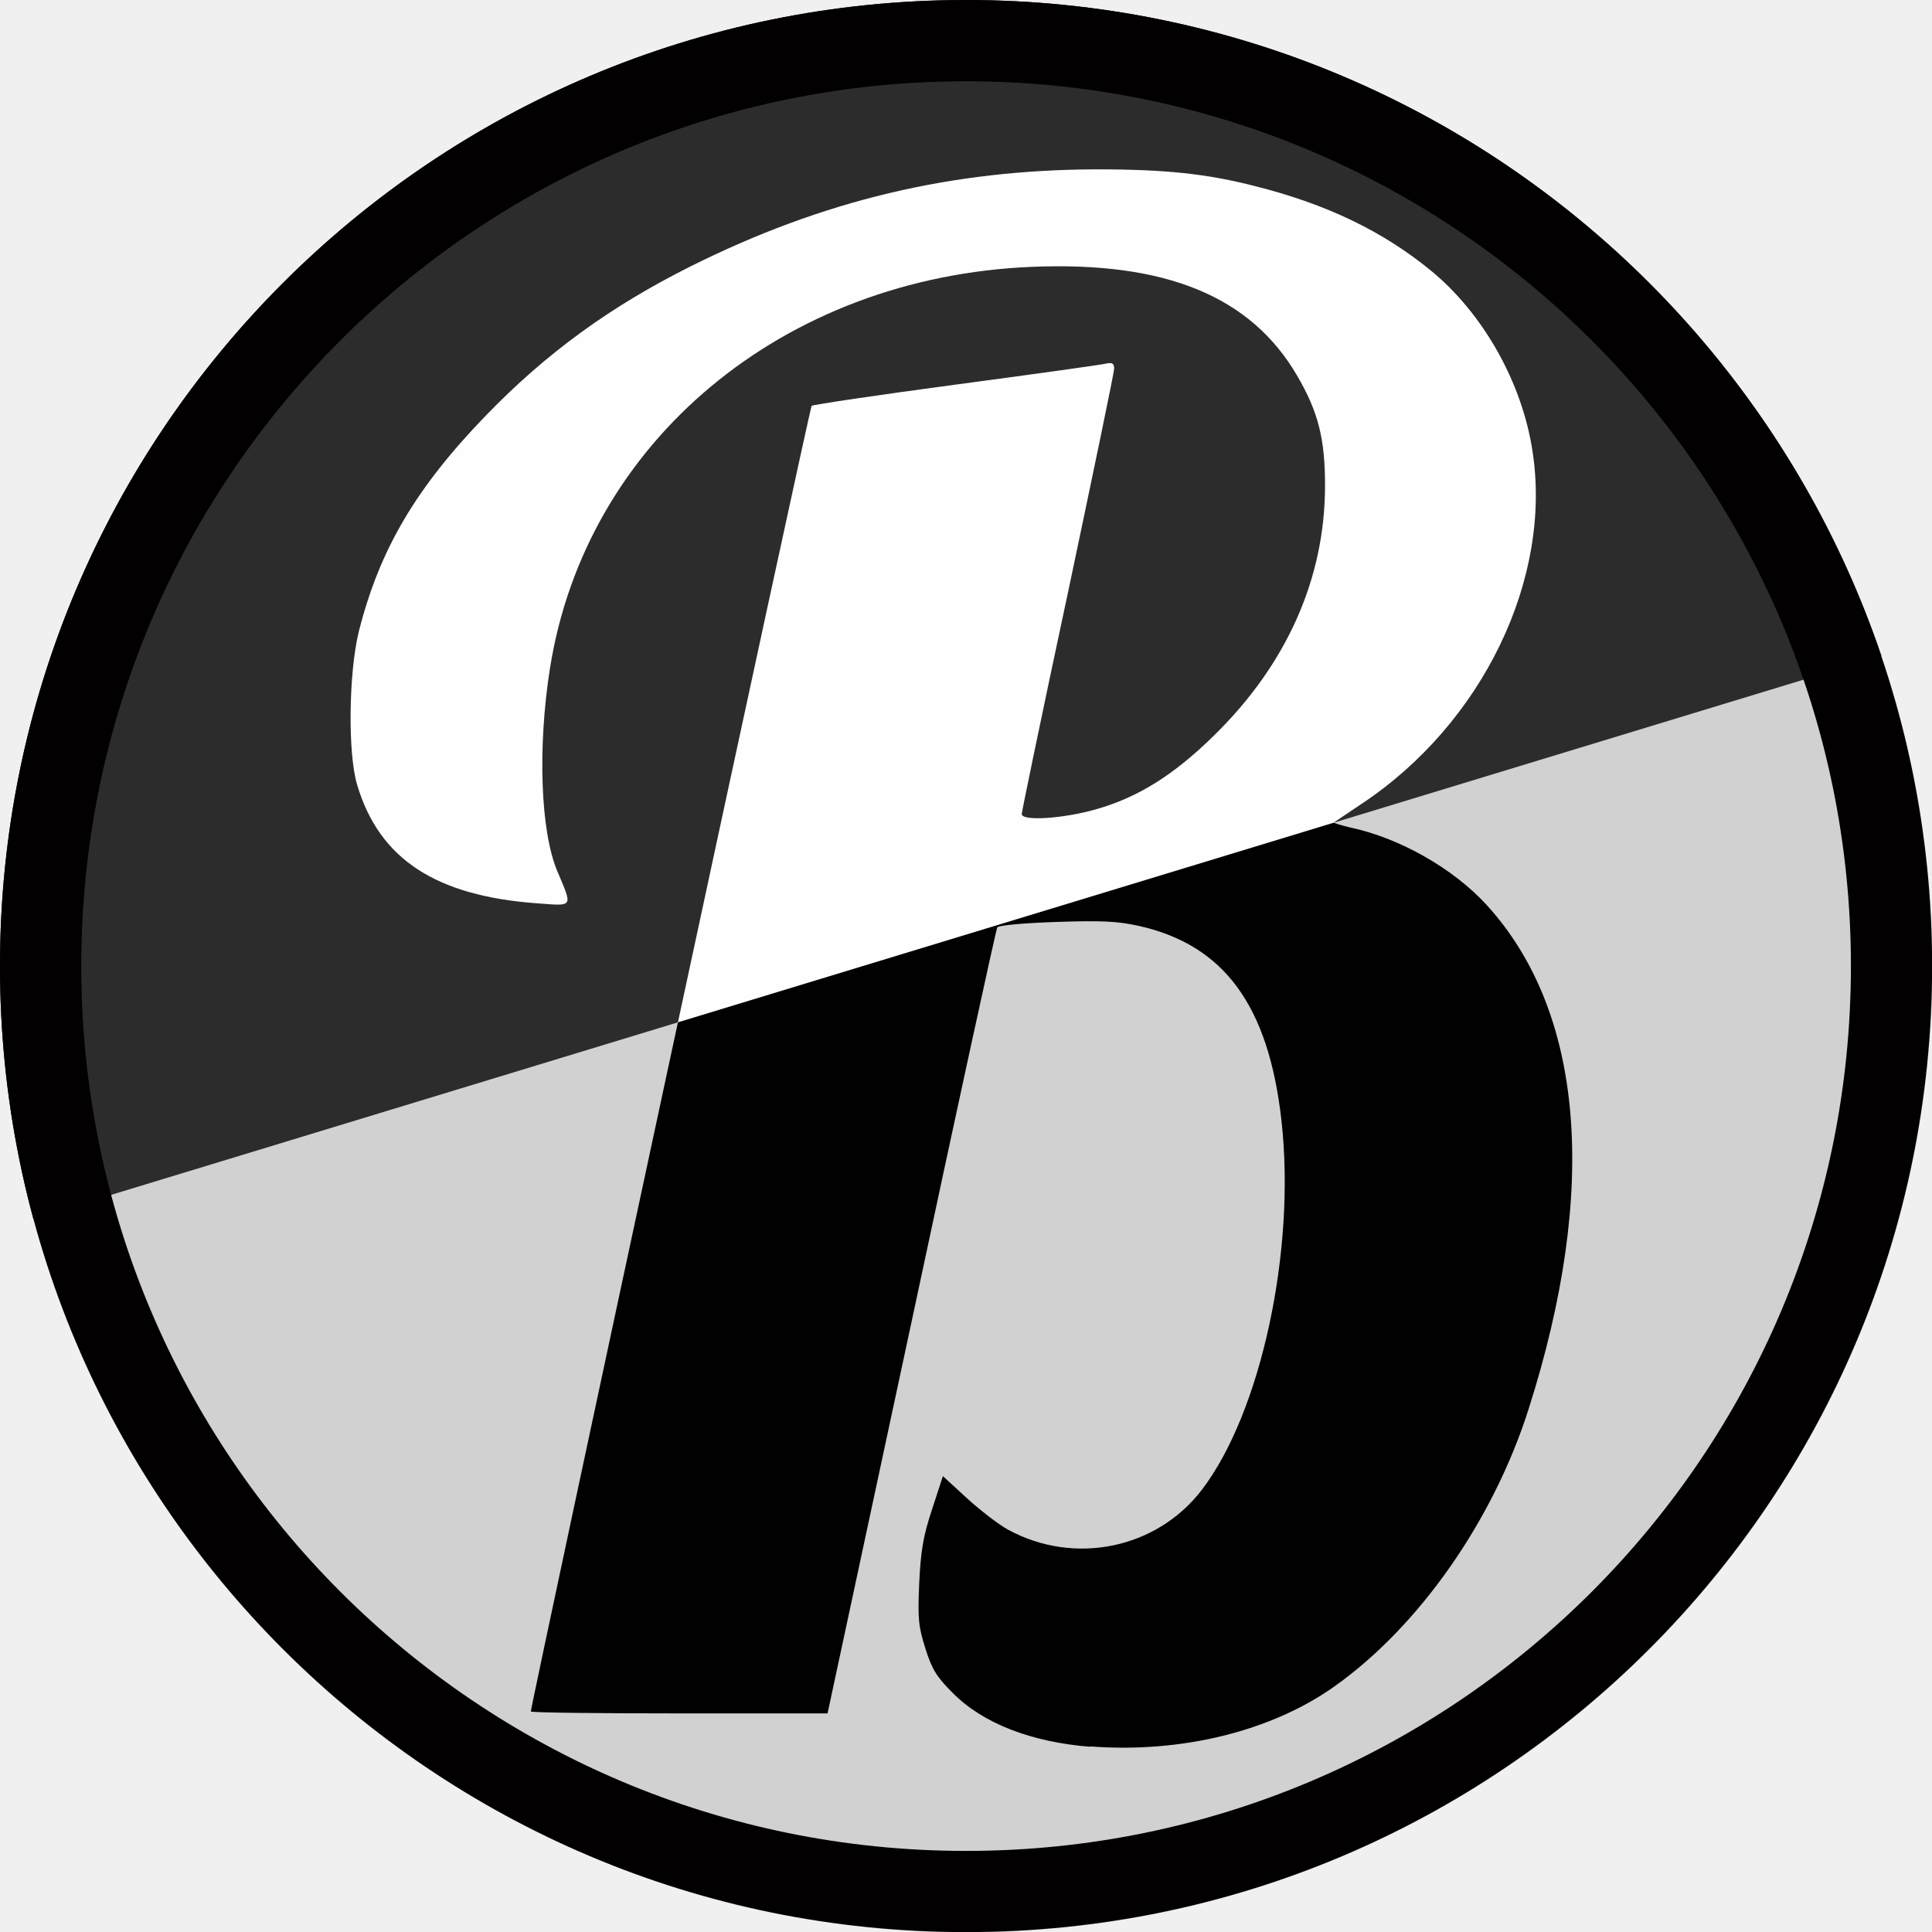
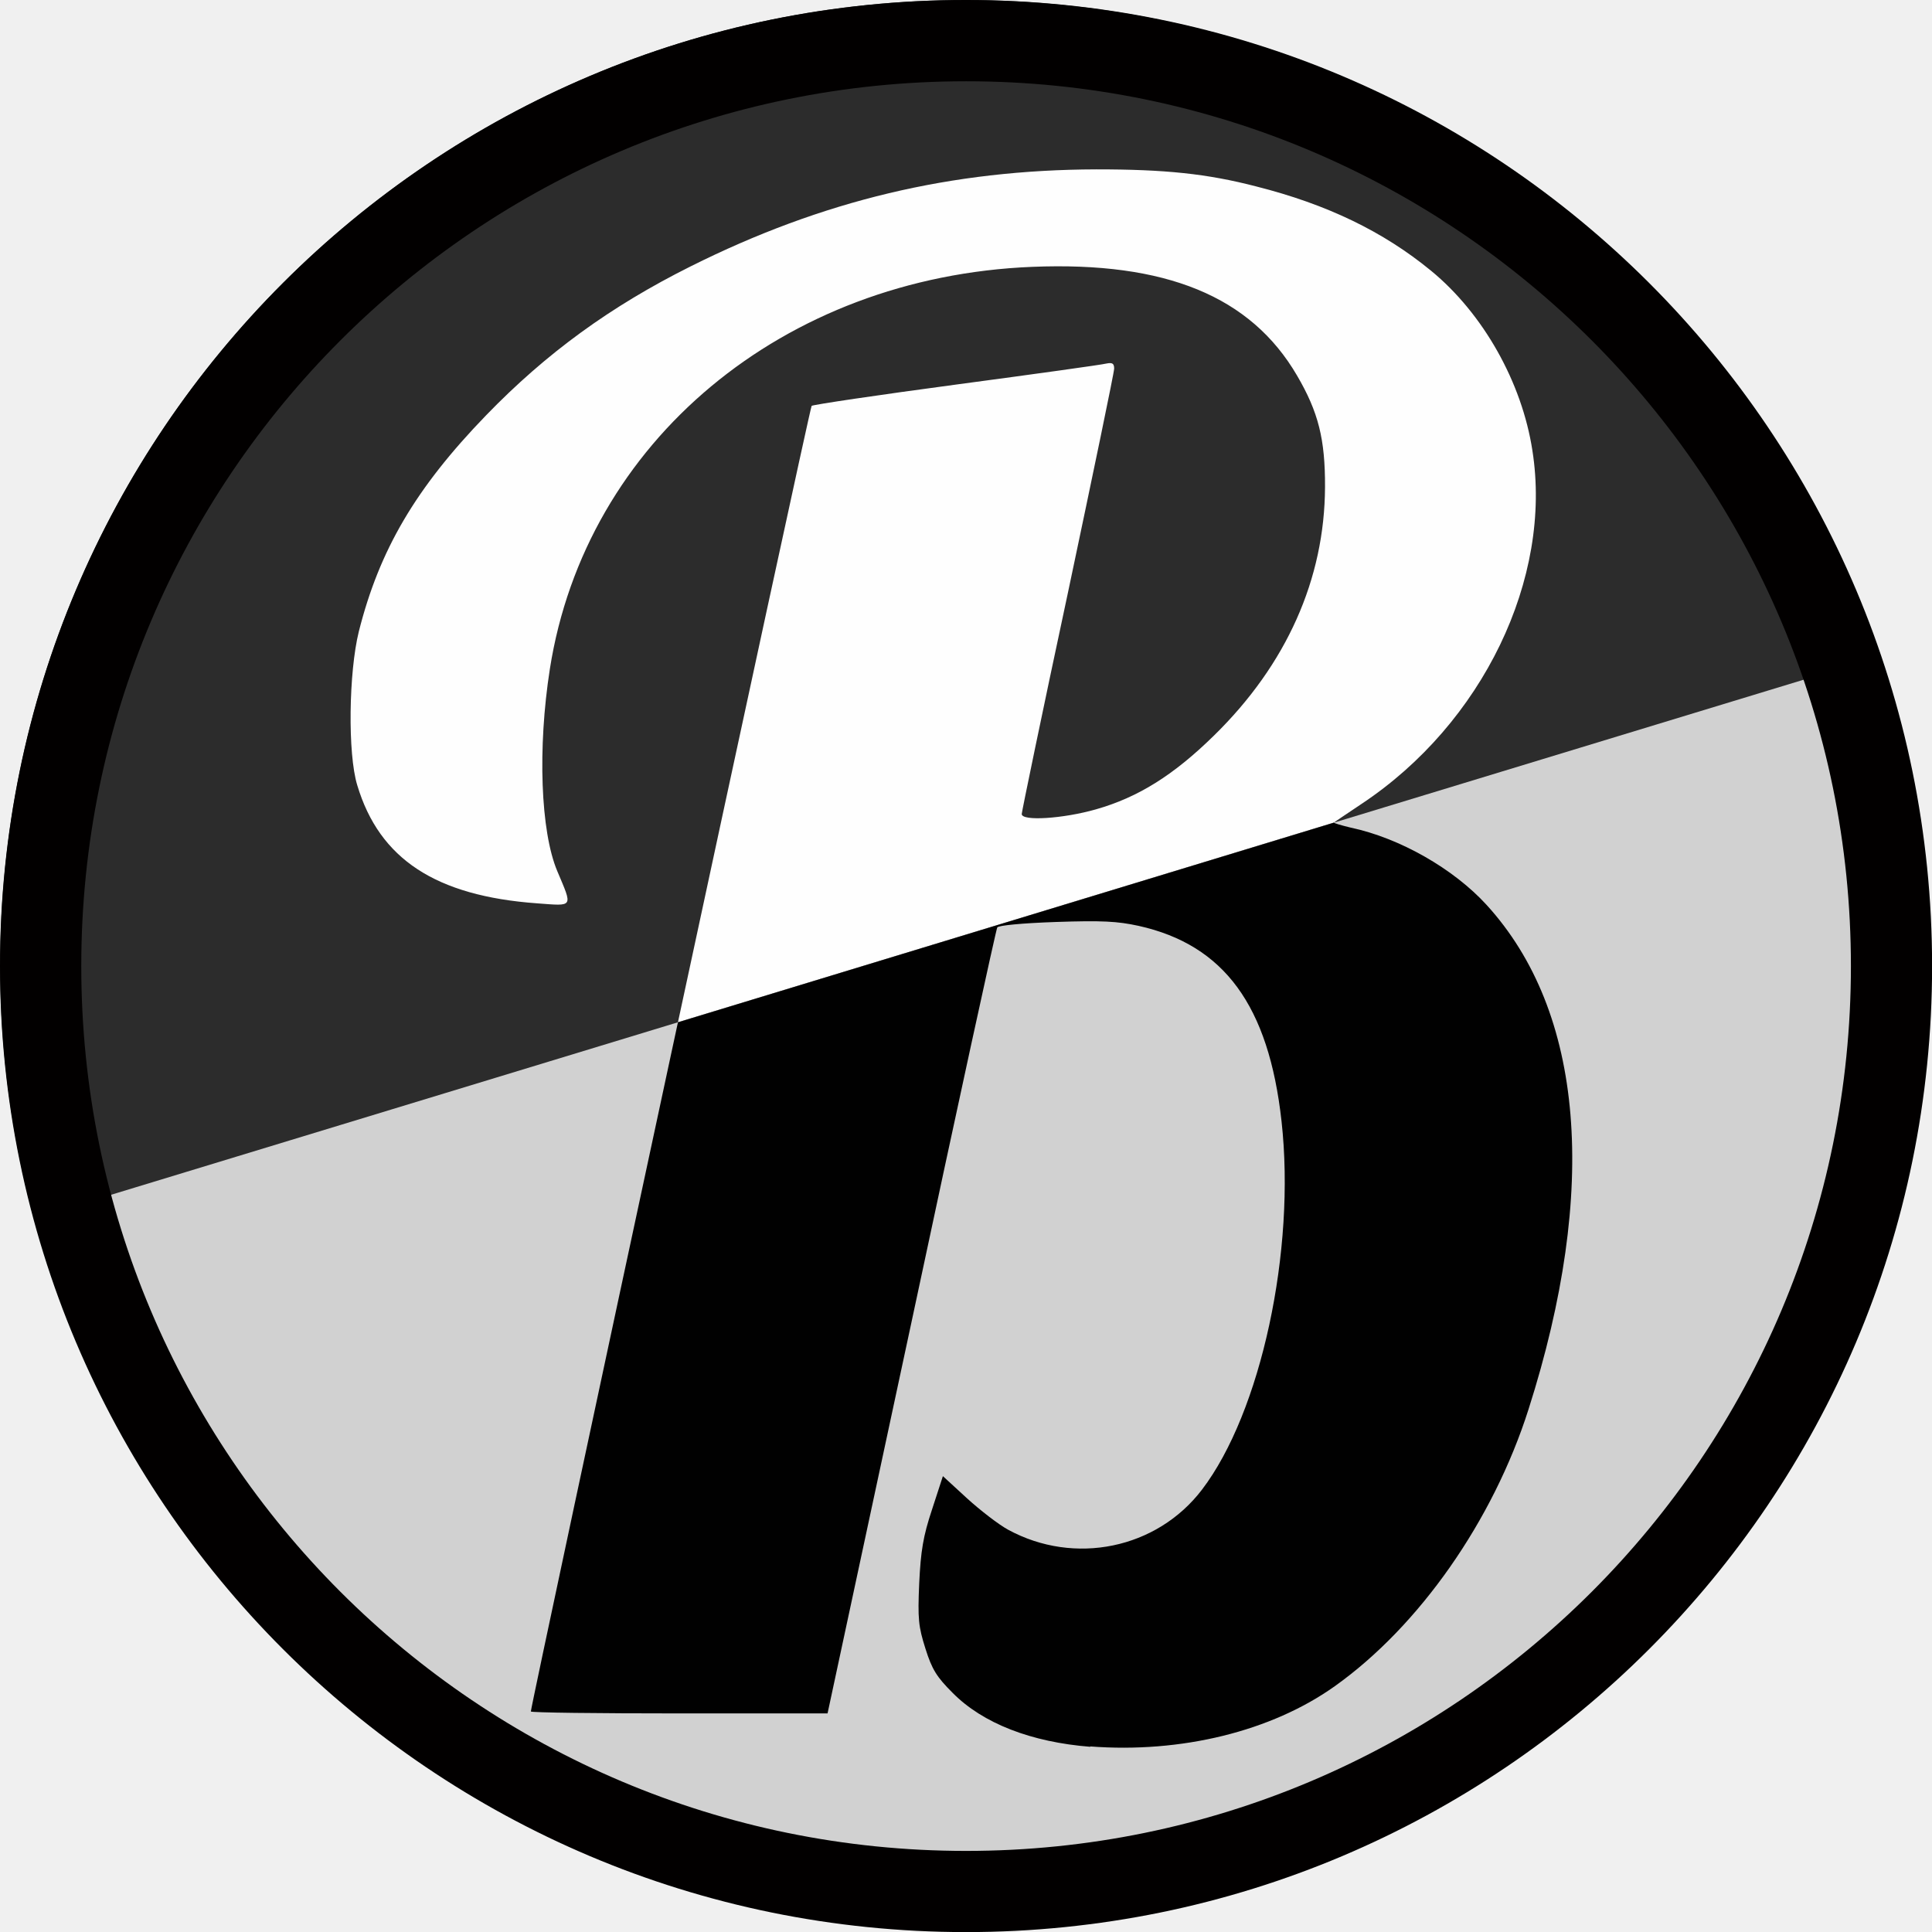
<svg xmlns="http://www.w3.org/2000/svg" width="18.805" height="18.805" viewBox="0 0 4.975 4.975" version="1.1" id="svg27" style="enable-background:new">
  <defs id="defs21">
-     <filter style="color-interpolation-filters:sRGB" id="filter1068">
-       <feBlend mode="difference" in2="BackgroundImage" id="feBlend1070" />
-     </filter>
    <clipPath clipPathUnits="userSpaceOnUse" id="clipPath97">
      <ellipse ry="9.402" rx="9.402" cy="9.402" cx="9.402" id="ellipse99" style="opacity:1;fill:#729fcf;fill-opacity:1;fill-rule:nonzero;stroke:none;stroke-width:0.794;stroke-linecap:butt;stroke-linejoin:miter;stroke-miterlimit:4;stroke-dasharray:none;stroke-dashoffset:0;stroke-opacity:1;paint-order:fill markers stroke" />
-     </clipPath>
-     <clipPath clipPathUnits="userSpaceOnUse" id="clipPath101">
-       <ellipse ry="2.488" rx="2.488" cy="170.856" cx="27.971" id="ellipse103" style="opacity:1;fill:#729fcf;fill-opacity:1;fill-rule:nonzero;stroke:none;stroke-width:0.794;stroke-linecap:butt;stroke-linejoin:miter;stroke-miterlimit:4;stroke-dasharray:none;stroke-dashoffset:0;stroke-opacity:1;paint-order:fill markers stroke" />
-     </clipPath>
-     <clipPath clipPathUnits="userSpaceOnUse" id="clipPath105">
-       <ellipse ry="2.488" rx="2.488" cy="170.856" cx="27.971" id="ellipse107" style="opacity:1;fill:#729fcf;fill-opacity:1;fill-rule:nonzero;stroke:none;stroke-width:0.794;stroke-linecap:butt;stroke-linejoin:miter;stroke-miterlimit:4;stroke-dasharray:none;stroke-dashoffset:0;stroke-opacity:1;paint-order:fill markers stroke" />
    </clipPath>
    <clipPath clipPathUnits="userSpaceOnUse" id="clipPath109">
      <ellipse ry="2.488" rx="2.488" cy="170.856" cx="27.971" id="ellipse111" style="opacity:1;fill:#729fcf;fill-opacity:1;fill-rule:nonzero;stroke:none;stroke-width:0.794;stroke-linecap:butt;stroke-linejoin:miter;stroke-miterlimit:4;stroke-dasharray:none;stroke-dashoffset:0;stroke-opacity:1;paint-order:fill markers stroke" />
    </clipPath>
-     <clipPath clipPathUnits="userSpaceOnUse" id="clipPath113">
-       <ellipse ry="2.488" rx="2.488" cy="170.856" cx="27.971" id="ellipse115" style="opacity:1;fill:#729fcf;fill-opacity:1;fill-rule:nonzero;stroke:none;stroke-width:0.794;stroke-linecap:butt;stroke-linejoin:miter;stroke-miterlimit:4;stroke-dasharray:none;stroke-dashoffset:0;stroke-opacity:1;paint-order:fill markers stroke" />
+     <clipPath clipPathUnits="userSpaceOnUse" id="clipPath73">
+       <path transform="matrix(3.779528,0,0,3.779528,-116.9901,-636.351)" style="display:inline;fill:#000000;fill-opacity:1;stroke-width:0.002;enable-background:new" d="m 28.291,172.866 c -0.152,-0.012 -0.277,-0.06 -0.355,-0.139 -0.041,-0.041 -0.053,-0.06 -0.07,-0.114 -0.018,-0.057 -0.02,-0.076 -0.016,-0.168 0.004,-0.083 0.01,-0.121 0.033,-0.19 l 0.028,-0.086 0.062,0.057 c 0.034,0.031 0.082,0.068 0.106,0.081 0.171,0.093 0.383,0.049 0.499,-0.103 0.152,-0.199 0.242,-0.616 0.205,-0.949 -0.033,-0.298 -0.148,-0.454 -0.368,-0.503 -0.055,-0.012 -0.095,-0.014 -0.213,-0.01 -0.088,0.003 -0.148,0.009 -0.151,0.014 -0.003,0.005 -0.103,0.463 -0.221,1.017 l -0.216,1.007 h -0.382 c -0.21,0 -0.382,-0.002 -0.382,-0.005 0,-0.017 0.718,-3.358 0.723,-3.362 0.003,-0.003 0.171,-0.028 0.373,-0.055 0.202,-0.027 0.375,-0.051 0.386,-0.054 0.015,-0.003 0.02,-4.8e-4 0.02,0.013 0,0.01 -0.054,0.269 -0.119,0.577 -0.066,0.308 -0.119,0.565 -0.119,0.57 0,0.019 0.107,0.012 0.191,-0.012 0.109,-0.031 0.2,-0.088 0.304,-0.19 0.187,-0.183 0.285,-0.403 0.286,-0.64 5.15e-4,-0.123 -0.017,-0.193 -0.072,-0.287 -0.119,-0.204 -0.338,-0.294 -0.682,-0.28 -0.641,0.026 -1.15,0.45 -1.242,1.035 -0.032,0.204 -0.024,0.419 0.019,0.521 0.04,0.095 0.043,0.09 -0.052,0.083 -0.261,-0.019 -0.406,-0.114 -0.463,-0.304 -0.025,-0.081 -0.022,-0.291 0.004,-0.396 0.053,-0.21 0.146,-0.369 0.328,-0.557 0.155,-0.16 0.32,-0.28 0.526,-0.383 0.34,-0.17 0.672,-0.249 1.045,-0.25 0.176,-1e-4 0.285,0.011 0.412,0.044 0.182,0.046 0.327,0.116 0.45,0.217 0.134,0.11 0.234,0.287 0.261,0.463 0.052,0.329 -0.128,0.703 -0.44,0.91 -0.037,0.025 -0.069,0.046 -0.071,0.048 -0.002,9.3e-4 0.018,0.007 0.043,0.013 0.127,0.027 0.265,0.106 0.35,0.199 0.251,0.275 0.289,0.732 0.108,1.299 -0.091,0.286 -0.281,0.558 -0.499,0.713 -0.163,0.116 -0.395,0.173 -0.63,0.155 z" id="path75" clip-path="url(#clipPath109)" />
    </clipPath>
-     <clipPath clipPathUnits="userSpaceOnUse" id="clipPath117">
-       <ellipse ry="2.488" rx="2.488" cy="170.856" cx="27.971" id="ellipse119" style="opacity:1;fill:#729fcf;fill-opacity:1;fill-rule:nonzero;stroke:none;stroke-width:0.794;stroke-linecap:butt;stroke-linejoin:miter;stroke-miterlimit:4;stroke-dasharray:none;stroke-dashoffset:0;stroke-opacity:1;paint-order:fill markers stroke" />
+     <clipPath clipPathUnits="userSpaceOnUse" id="clipPath77">
+       <path clip-path="url(#clipPath109)" id="path79" d="m 28.291,172.866 c -0.152,-0.012 -0.277,-0.06 -0.355,-0.139 -0.041,-0.041 -0.053,-0.06 -0.07,-0.114 -0.018,-0.057 -0.02,-0.076 -0.016,-0.168 0.004,-0.083 0.01,-0.121 0.033,-0.19 l 0.028,-0.086 0.062,0.057 c 0.034,0.031 0.082,0.068 0.106,0.081 0.171,0.093 0.383,0.049 0.499,-0.103 0.152,-0.199 0.242,-0.616 0.205,-0.949 -0.033,-0.298 -0.148,-0.454 -0.368,-0.503 -0.055,-0.012 -0.095,-0.014 -0.213,-0.01 -0.088,0.003 -0.148,0.009 -0.151,0.014 -0.003,0.005 -0.103,0.463 -0.221,1.017 l -0.216,1.007 h -0.382 c -0.21,0 -0.382,-0.002 -0.382,-0.005 0,-0.017 0.718,-3.358 0.723,-3.362 0.003,-0.003 0.171,-0.028 0.373,-0.055 0.202,-0.027 0.375,-0.051 0.386,-0.054 0.015,-0.003 0.02,-4.8e-4 0.02,0.013 0,0.01 -0.054,0.269 -0.119,0.577 -0.066,0.308 -0.119,0.565 -0.119,0.57 0,0.019 0.107,0.012 0.191,-0.012 0.109,-0.031 0.2,-0.088 0.304,-0.19 0.187,-0.183 0.285,-0.403 0.286,-0.64 5.15e-4,-0.123 -0.017,-0.193 -0.072,-0.287 -0.119,-0.204 -0.338,-0.294 -0.682,-0.28 -0.641,0.026 -1.15,0.45 -1.242,1.035 -0.032,0.204 -0.024,0.419 0.019,0.521 0.04,0.095 0.043,0.09 -0.052,0.083 -0.261,-0.019 -0.406,-0.114 -0.463,-0.304 -0.025,-0.081 -0.022,-0.291 0.004,-0.396 0.053,-0.21 0.146,-0.369 0.328,-0.557 0.155,-0.16 0.32,-0.28 0.526,-0.383 0.34,-0.17 0.672,-0.249 1.045,-0.25 0.176,-1e-4 0.285,0.011 0.412,0.044 0.182,0.046 0.327,0.116 0.45,0.217 0.134,0.11 0.234,0.287 0.261,0.463 0.052,0.329 -0.128,0.703 -0.44,0.91 -0.037,0.025 -0.069,0.046 -0.071,0.048 -0.002,9.3e-4 0.018,0.007 0.043,0.013 0.127,0.027 0.265,0.106 0.35,0.199 0.251,0.275 0.289,0.732 0.108,1.299 -0.091,0.286 -0.281,0.558 -0.499,0.713 -0.163,0.116 -0.395,0.173 -0.63,0.155 z" style="display:inline;fill:#000000;fill-opacity:1;stroke-width:0.002;enable-background:new" transform="matrix(3.779528,0,0,3.779528,-116.9901,-636.351)" />
    </clipPath>
  </defs>
-   <g id="layer4" />
-   <g id="layer1" transform="translate(-25.483,-168.3679)" style="display:inline">
-     <rect style="opacity:1;fill:#d2d2d2;fill-opacity:1;fill-rule:nonzero;stroke:none;stroke-width:0.027;stroke-linecap:butt;stroke-linejoin:miter;stroke-miterlimit:4;stroke-dasharray:none;stroke-dashoffset:0;stroke-opacity:1;paint-order:fill markers stroke" id="rect18" width="4.975" height="4.975" x="25.483" y="168.368" clip-path="url(#clipPath117)" />
-     <rect style="enable-background:new;opacity:1;fill:#000000;fill-opacity:0;fill-rule:nonzero;stroke:none;stroke-width:0.794;stroke-linecap:butt;stroke-linejoin:miter;stroke-miterlimit:4;stroke-dasharray:none;stroke-dashoffset:0;stroke-opacity:1;paint-order:fill markers stroke" id="rect1102" width="4.975" height="4.975" x="25.483" y="168.368" transform="translate(9.1126957e-8,1.2464342e-6)" clip-path="url(#clipPath113)" />
-     <path style="fill:#000000;fill-opacity:1;stroke-width:0.009" d="m 28.291,172.866 c -0.152,-0.012 -0.277,-0.06 -0.355,-0.139 -0.041,-0.041 -0.053,-0.06 -0.07,-0.114 -0.018,-0.057 -0.02,-0.076 -0.016,-0.168 0.004,-0.083 0.01,-0.121 0.033,-0.19 l 0.028,-0.086 0.062,0.057 c 0.034,0.031 0.082,0.068 0.106,0.081 0.171,0.093 0.383,0.049 0.499,-0.103 0.152,-0.199 0.242,-0.616 0.205,-0.949 -0.033,-0.298 -0.148,-0.454 -0.368,-0.503 -0.055,-0.012 -0.095,-0.014 -0.213,-0.01 -0.088,0.003 -0.148,0.009 -0.151,0.014 -0.003,0.005 -0.103,0.463 -0.221,1.017 l -0.216,1.007 h -0.382 c -0.21,0 -0.382,-0.002 -0.382,-0.005 0,-0.017 0.718,-3.358 0.723,-3.362 0.003,-0.003 0.171,-0.028 0.373,-0.055 0.202,-0.027 0.375,-0.051 0.386,-0.054 0.015,-0.003 0.02,-4.8e-4 0.02,0.013 0,0.01 -0.054,0.269 -0.119,0.577 -0.066,0.308 -0.119,0.565 -0.119,0.57 0,0.019 0.107,0.012 0.191,-0.012 0.109,-0.031 0.2,-0.088 0.304,-0.19 0.187,-0.183 0.285,-0.403 0.286,-0.64 5.15e-4,-0.123 -0.017,-0.193 -0.072,-0.287 -0.119,-0.204 -0.338,-0.294 -0.682,-0.28 -0.641,0.026 -1.15,0.45 -1.242,1.035 -0.032,0.204 -0.024,0.419 0.019,0.521 0.04,0.095 0.043,0.09 -0.052,0.083 -0.261,-0.019 -0.406,-0.114 -0.463,-0.304 -0.025,-0.081 -0.022,-0.291 0.004,-0.396 0.053,-0.21 0.146,-0.369 0.328,-0.557 0.155,-0.16 0.32,-0.28 0.526,-0.383 0.34,-0.17 0.672,-0.249 1.045,-0.25 0.176,-1e-4 0.285,0.011 0.412,0.044 0.182,0.046 0.327,0.116 0.45,0.217 0.134,0.11 0.234,0.287 0.261,0.463 0.052,0.329 -0.128,0.703 -0.44,0.91 -0.037,0.025 -0.069,0.046 -0.071,0.048 -0.002,9.3e-4 0.018,0.007 0.043,0.013 0.127,0.027 0.265,0.106 0.35,0.199 0.251,0.275 0.289,0.732 0.108,1.299 -0.091,0.286 -0.281,0.558 -0.499,0.713 -0.163,0.116 -0.395,0.173 -0.63,0.155 z" id="path22" clip-path="url(#clipPath109)" />
-   </g>
-   <g id="layer2" style="display:inline;filter:url(#filter1068)" transform="translate(-25.483,-168.3679)">
-     <path style="opacity:1;fill:#ffffff;fill-opacity:1;fill-rule:nonzero;stroke:none;stroke-width:0.027;stroke-linecap:butt;stroke-linejoin:miter;stroke-miterlimit:4;stroke-dasharray:none;stroke-dashoffset:0;stroke-opacity:1;paint-order:fill markers stroke" d="m 26.976,167.4 4.39,2.341 -6.731,2.049 z" id="path24" clip-path="url(#clipPath105)" />
-     <rect style="opacity:1;fill:#727272;fill-opacity:0.01;fill-rule:nonzero;stroke:none;stroke-width:0.794;stroke-linecap:butt;stroke-linejoin:miter;stroke-miterlimit:4;stroke-dasharray:none;stroke-dashoffset:0;stroke-opacity:1;paint-order:fill markers stroke" id="rect862" width="5.957" height="5.381" x="25.027" y="168.191" clip-path="url(#clipPath101)" />
-   </g>
-   <g id="layer3" style="display:inline">
-     <path style="opacity:1;fill:#020000;fill-opacity:1;fill-rule:nonzero;stroke:none;stroke-width:3;stroke-linecap:butt;stroke-linejoin:miter;stroke-miterlimit:4;stroke-dasharray:none;stroke-dashoffset:0;stroke-opacity:1;paint-order:fill markers stroke" d="M 9.402 0 A 9.402 9.402 0 0 0 0 9.402 A 9.402 9.402 0 0 0 9.402 18.805 A 9.402 9.402 0 0 0 18.805 9.402 A 9.402 9.402 0 0 0 9.402 0 z M 9.402 0.791 A 8.611 8.611 0 0 1 18.014 9.402 A 8.611 8.611 0 0 1 9.402 18.014 A 8.611 8.611 0 0 1 0.791 9.402 A 8.611 8.611 0 0 1 9.402 0.791 z " id="path27" transform="scale(0.2645833)" clip-path="url(#clipPath97)" />
+   <g id="layer3" style="display:inline" transform="translate(5.470628,-5.2988529e-6)">
+     <circle style="display:inline;opacity:1;fill:#d1d1d1;fill-opacity:1;fill-rule:nonzero;stroke:none;stroke-width:0.794;stroke-linecap:butt;stroke-linejoin:miter;stroke-miterlimit:4;stroke-dasharray:none;stroke-dashoffset:0;stroke-opacity:1;paint-order:fill markers stroke;enable-background:new" id="path87" cx="-2.983" cy="2.488" r="2.376" />
+     <path style="enable-background:new;display:inline;opacity:1;fill:#2c2c2c;fill-opacity:1;fill-rule:nonzero;stroke:none;stroke-width:3;stroke-linecap:butt;stroke-linejoin:miter;stroke-miterlimit:4;stroke-dasharray:none;stroke-dashoffset:0;stroke-opacity:1;paint-order:fill markers stroke" d="m -11.273,0 a 9.402,9.402 0 0 0 -9.402,9.402 9.402,9.402 0 0 0 0.328,2.455 L -2.379,6.389 A 9.402,9.402 0 0 0 -11.273,0 Z" transform="scale(0.2645833)" id="rect81" />
+     <path clip-path="url(#clipPath97)" transform="matrix(0.2645833,0,0,0.2645833,-5.47063,0)" id="path42" d="M 9.402,0 A 9.402,9.402 0 0 0 0,9.402 9.402,9.402 0 0 0 9.402,18.805 9.402,9.402 0 0 0 18.805,9.402 9.402,9.402 0 0 0 9.402,0 Z m 0,0.791 A 8.611,8.611 0 0 1 18.014,9.402 8.611,8.611 0 0 1 9.402,18.014 8.611,8.611 0 0 1 0.791,9.402 8.611,8.611 0 0 1 9.402,0.791 Z" style="enable-background:new;display:inline;opacity:1;fill:#020000;fill-opacity:1;fill-rule:nonzero;stroke:none;stroke-width:3;stroke-linecap:butt;stroke-linejoin:miter;stroke-miterlimit:4;stroke-dasharray:none;stroke-dashoffset:0;stroke-opacity:1;paint-order:fill markers stroke" />
+     <path style="enable-background:new;display:inline;opacity:1;fill:#fefefe;fill-opacity:1;fill-rule:nonzero;stroke:none;stroke-width:3;stroke-linecap:butt;stroke-linejoin:miter;stroke-miterlimit:4;stroke-dasharray:none;stroke-dashoffset:0;stroke-opacity:1;paint-order:fill markers stroke" d="m -23.086,-1.188 v 7.359 h 2.809 l -2.809,5.268 v 1.252 L -1.668,6.172 h 0.529 v 7.879 h 0.943 V -1.188 Z" id="rect63" transform="scale(0.2645833)" clip-path="url(#clipPath73)" />
+     <path style="enable-background:new;display:inline;opacity:1;fill:#010101;fill-opacity:1;fill-rule:nonzero;stroke:none;stroke-width:3;stroke-linecap:butt;stroke-linejoin:miter;stroke-miterlimit:4;stroke-dasharray:none;stroke-dashoffset:0;stroke-opacity:1;paint-order:fill markers stroke" d="m -23.51,6.172 v 6.062 l 3.232,-6.062 z m 21.842,0 -21.842,6.648 v 5.725 H -1.139 V 6.172 Z" transform="scale(0.2645833)" id="rect46" clip-path="url(#clipPath77)" />
  </g>
</svg>
